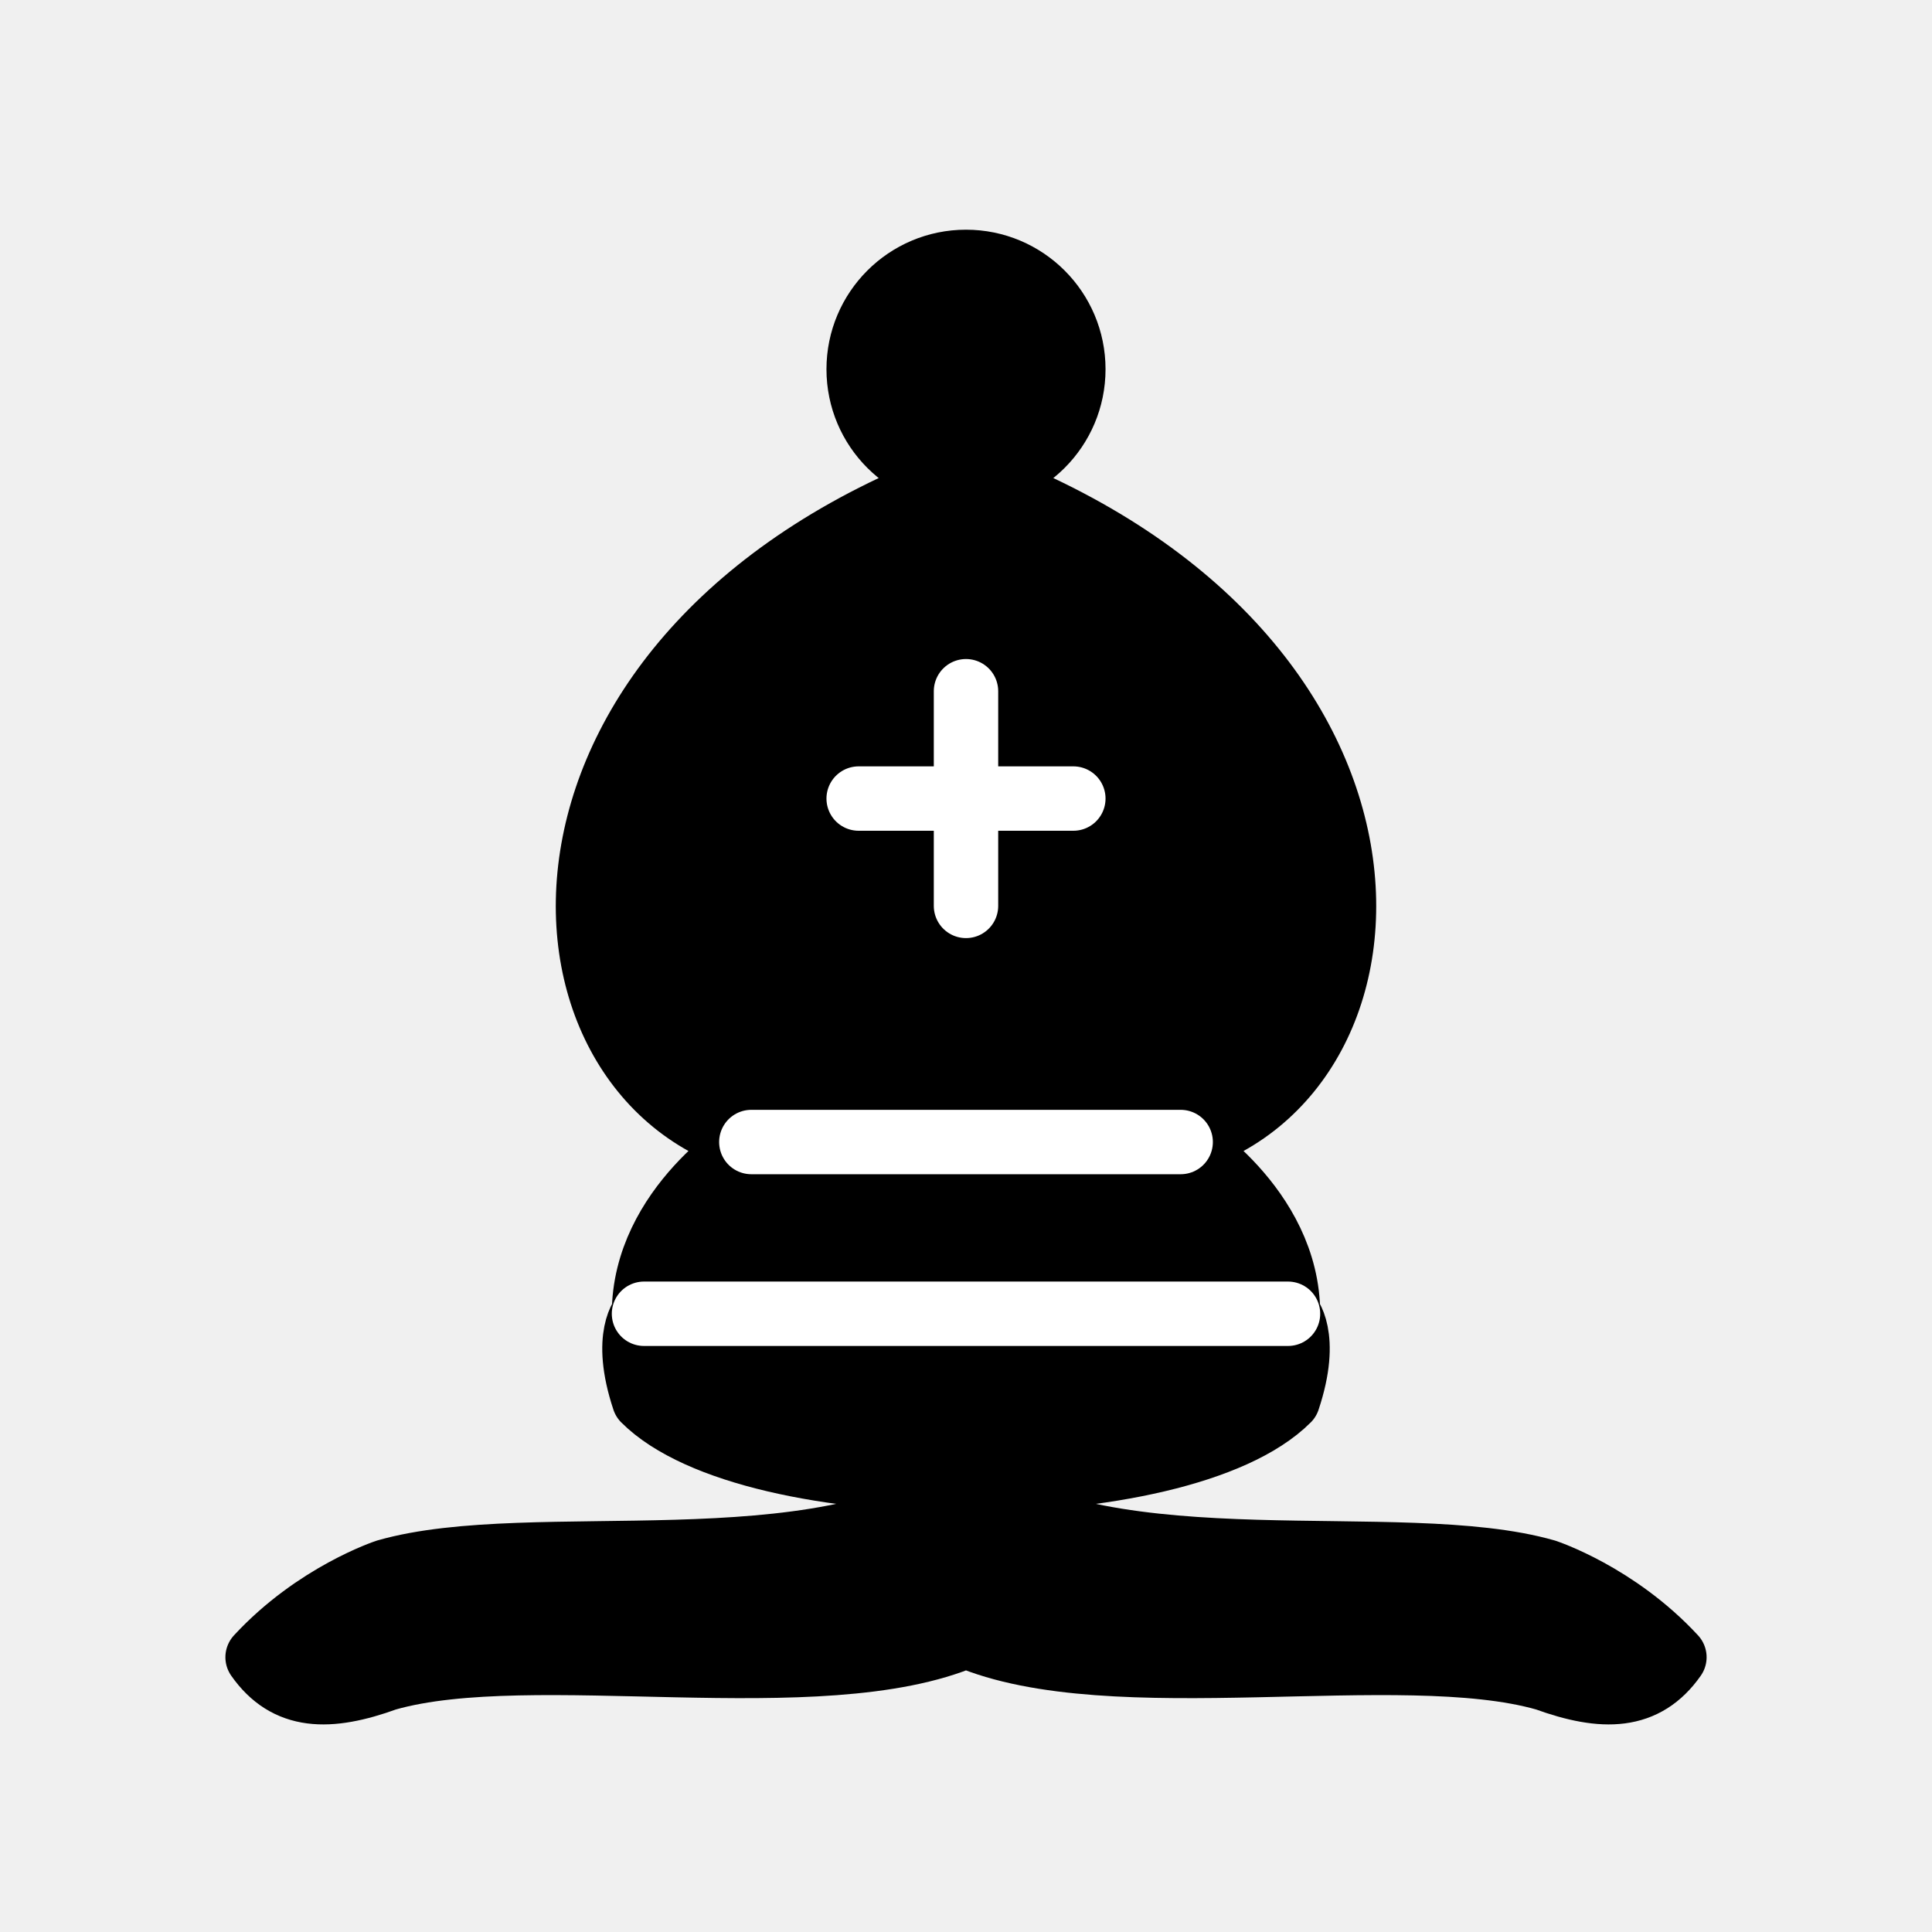
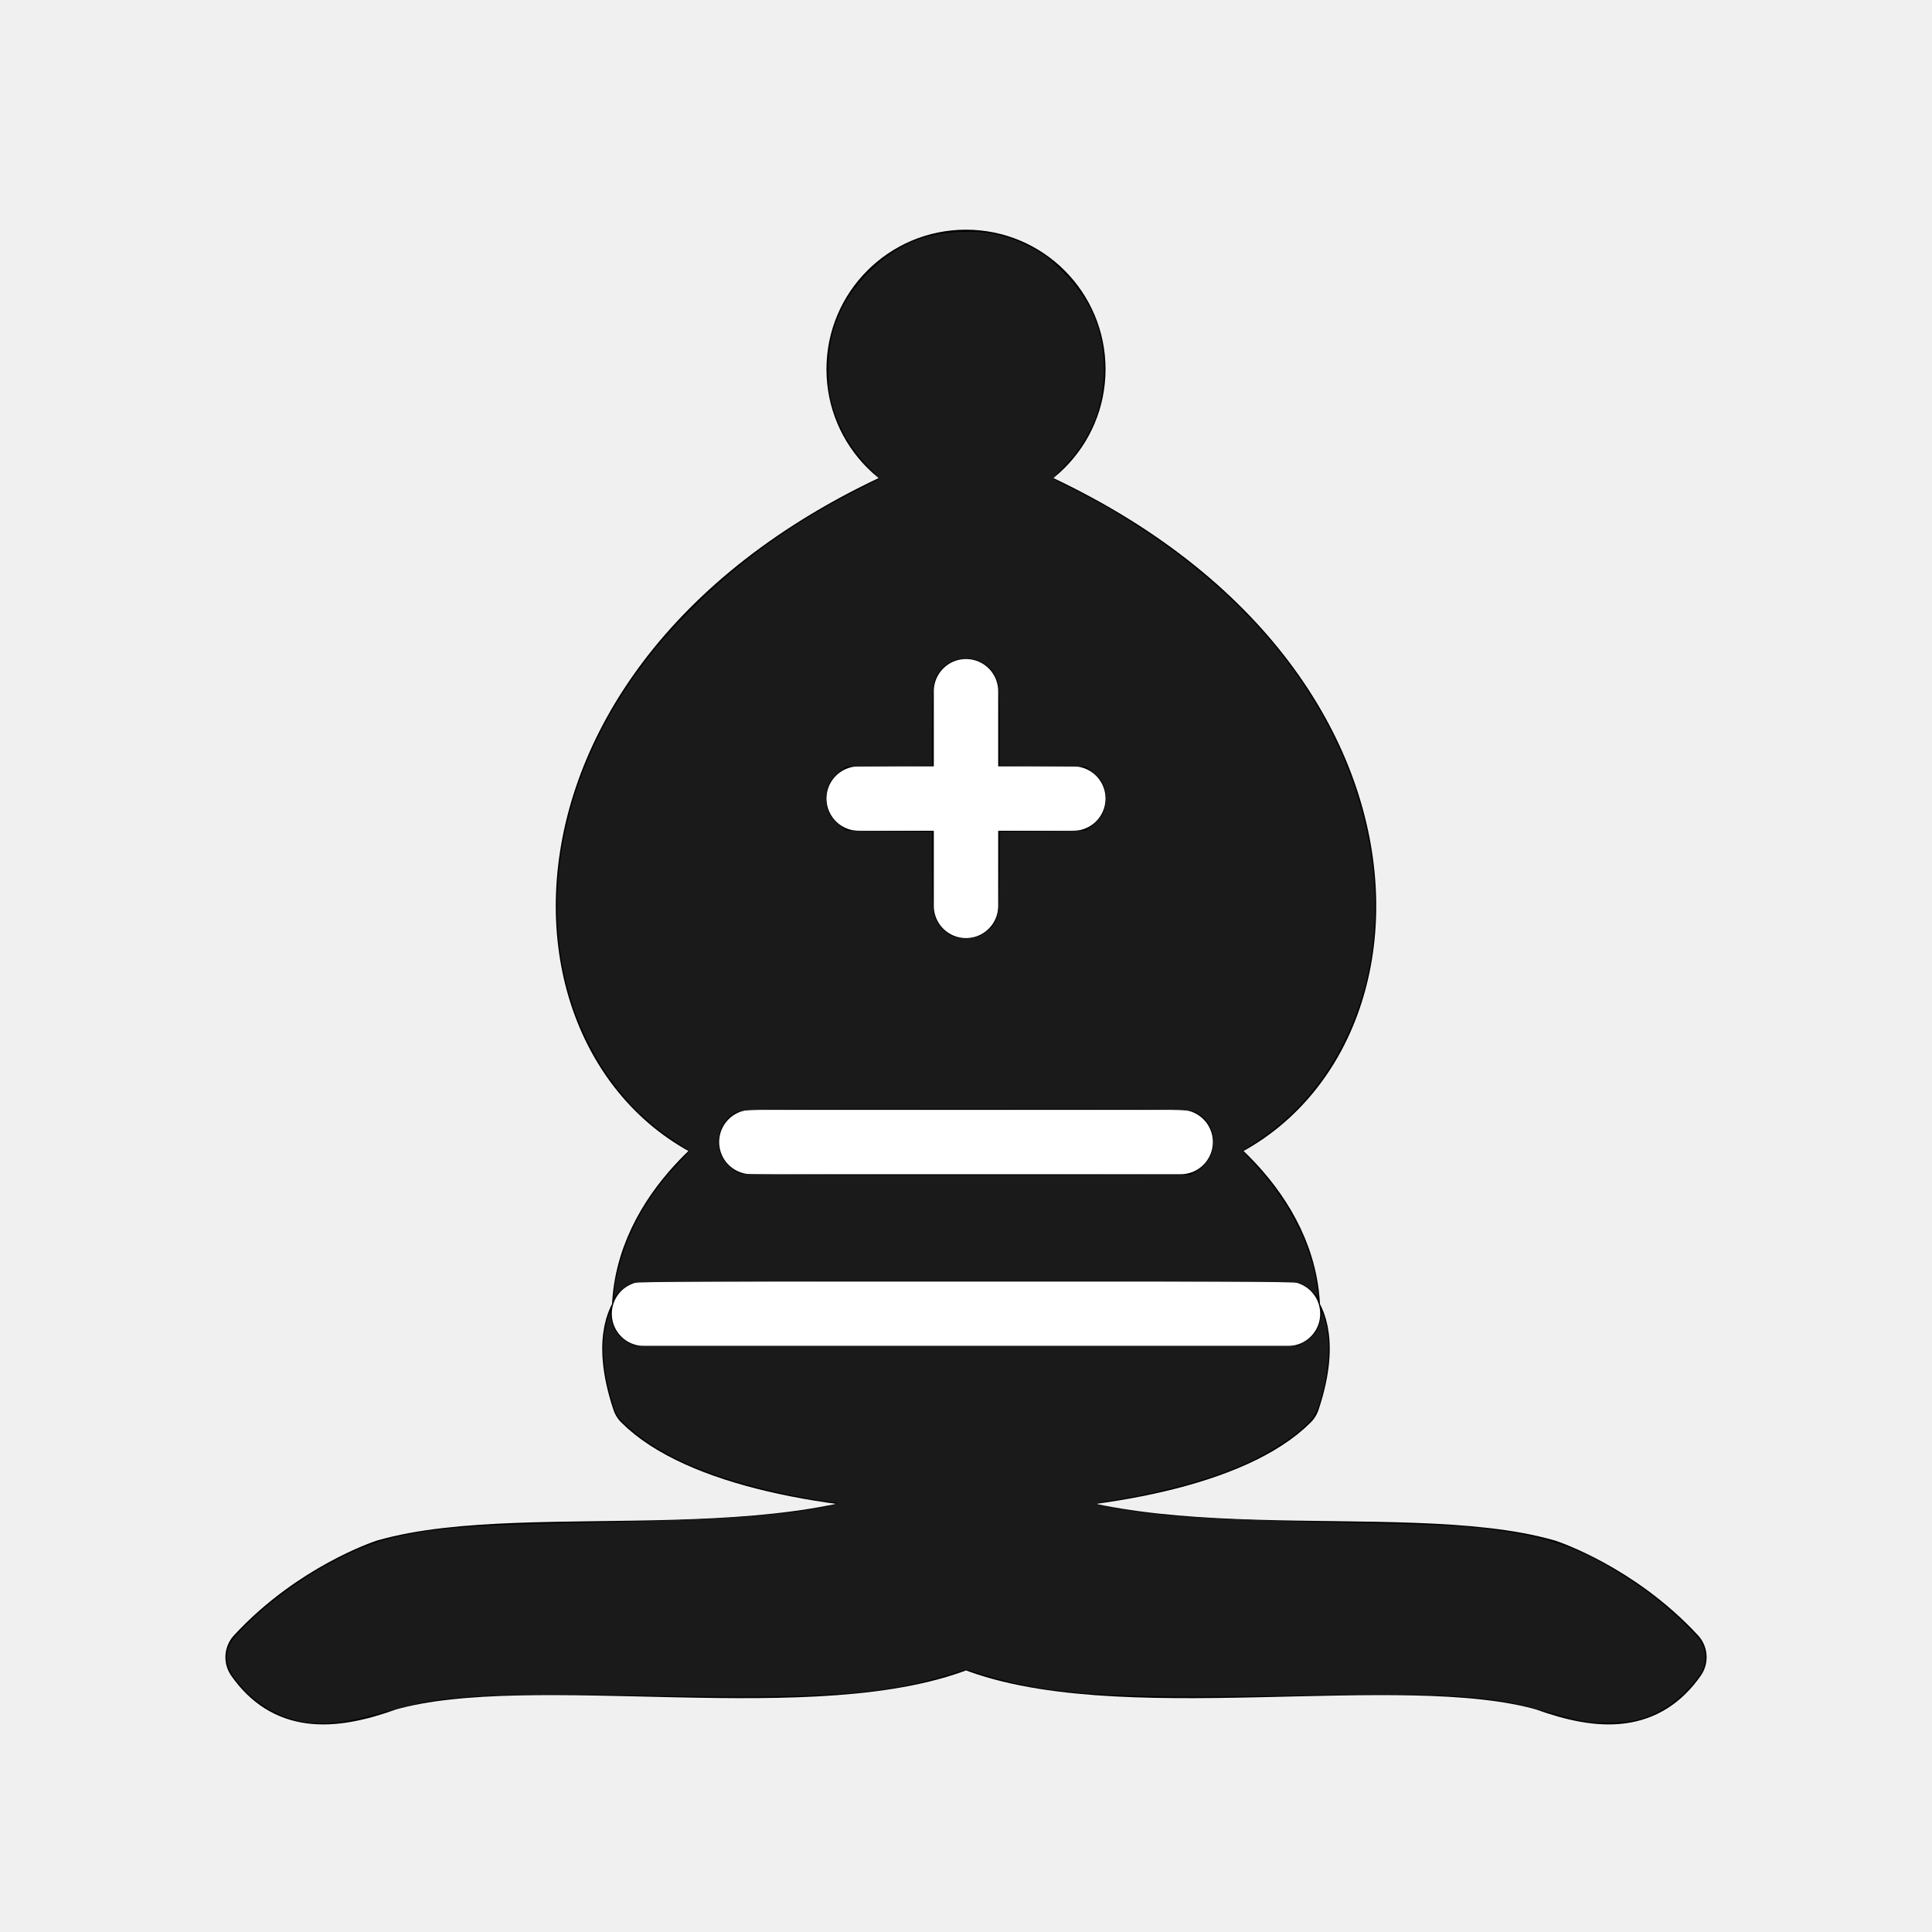
- <svg xmlns="http://www.w3.org/2000/svg" version="1.1" width="45" height="45">
-   <g style="opacity:1; fill:none; fill-rule:evenodd; fill-opacity:1; stroke:#000000; stroke-width:1.5; stroke-linecap:round; stroke-linejoin:round; stroke-miterlimit:4; stroke-dasharray:none; stroke-opacity:1;" transform="translate(0,0.6)">
-     <g style="fill:#000000; stroke:#000000; stroke-linecap:butt;">
-       <path d="M 9,36 C 12.39,35.03 19.11,36.43 22.5,34 C 25.89,36.43 32.61,35.03 36,36 C 36,36 37.65,36.54 39,38 C 38.32,38.97 37.35,38.99 36,38.5 C 32.61,37.53 25.89,38.96 22.5,37.5 C 19.11,38.96 12.39,37.53 9,38.5 C 7.65,38.99 6.68,38.97 6,38 C 7.35,36.54 9,36 9,36 z" />
-       <path d="M 15,32 C 17.5,34.5 27.5,34.5 30,32 C 30.5,30.5 30,30 30,30 C 30,27.5 27.5,26 27.5,26 C 33,24.5 33.5,14.5 22.5,10.5 C 11.5,14.5 12,24.5 17.5,26 C 17.5,26 15,27.5 15,30 C 15,30 14.5,30.5 15,32 z" />
-       <path d="M 25 8 A 2.5 2.5 0 1 1  20,8 A 2.5 2.5 0 1 1  25 8 z" />
+ <svg xmlns="http://www.w3.org/2000/svg" version="1.1" width="45" height="45" id="svg14">
+   <defs id="defs18" />
+   <g style="opacity:1;fill:none;fill-opacity:1;fill-rule:evenodd;stroke:#000000;stroke-width:1.5;stroke-linecap:round;stroke-linejoin:round;stroke-miterlimit:4;stroke-dasharray:none;stroke-opacity:1" transform="translate(0,0.6)" id="g12">
+     <g style="fill:#000000;stroke:#000000;stroke-linecap:butt" id="g8">
+       <path d="m 9,36 c 3.39,-0.97 10.11,0.43 13.5,-2 3.39,2.43 10.11,1.03 13.5,2 0,0 1.65,0.54 3,2 -0.68,0.97 -1.65,0.99 -3,0.5 -3.39,-0.97 -10.11,0.46 -13.5,-1 C 19.11,38.96 12.39,37.53 9,38.5 7.65,38.99 6.68,38.97 6,38 7.35,36.54 9,36 9,36 Z" id="path2" />
+       <path d="m 15,32 c 2.5,2.5 12.5,2.5 15,0 0.5,-1.5 0,-2 0,-2 0,-2.5 -2.5,-4 -2.5,-4 5.5,-1.5 6,-11.5 -5,-15.5 -11,4 -10.5,14 -5,15.5 0,0 -2.5,1.5 -2.5,4 0,0 -0.5,0.5 0,2 z" id="path4" />
+       <path d="m 25,8 a 2.5,2.5 0 1 1 -5,0 2.5,2.5 0 1 1 5,0 z" id="path6" />
    </g>
-     <path d="M 17.5,26 L 27.5,26 M 15,30 L 30,30 M 22.5,15.5 L 22.5,20.5 M 20,18 L 25,18" style="fill:none; stroke:#ffffff; stroke-linejoin:miter;" />
+     <path d="m 17.5,26 h 10 M 15,30 H 30 M 22.5,15.5 v 5 M 20,18 h 5" style="fill:none;stroke:#ffffff;stroke-linejoin:miter" id="path10" />
  </g>
+   <path style="fill:#1a1a1a;stroke-width:0.044" d="m 14.307,30.078 c 5.11e-4,-0.215 0.166,-0.834 0.325,-1.219 0.261,-0.631 0.632,-1.194 1.136,-1.724 0.168,-0.176 0.297,-0.326 0.287,-0.334 -0.01,-0.007 -0.185,-0.123 -0.39,-0.258 -1.275,-0.84 -2.205,-2.281 -2.542,-3.938 -0.402,-1.974 0.02,-4.166 1.181,-6.128 0.477,-0.805 1.04,-1.524 1.776,-2.264 1.129,-1.135 2.356,-2.021 3.858,-2.784 0.289,-0.147 0.532,-0.272 0.539,-0.278 0.007,-0.006 -0.102,-0.126 -0.242,-0.268 -0.447,-0.451 -0.763,-1.026 -0.891,-1.62 -0.084,-0.39 -0.064,-1.072 0.043,-1.479 0.146,-0.555 0.406,-1 0.836,-1.43 0.645,-0.645 1.256,-0.916 2.15,-0.953 0.62,-0.026 1.055,0.068 1.618,0.348 0.299,0.149 0.45,0.264 0.767,0.581 0.65,0.652 0.949,1.352 0.955,2.236 0.007,0.908 -0.298,1.655 -0.946,2.316 -0.139,0.142 -0.248,0.264 -0.241,0.27 0.007,0.006 0.2,0.104 0.429,0.219 2.209,1.103 4.106,2.683 5.31,4.425 1.479,2.138 2.064,4.602 1.615,6.803 -0.339,1.663 -1.267,3.102 -2.543,3.943 -0.205,0.135 -0.38,0.251 -0.39,0.258 -0.01,0.007 0.122,0.159 0.292,0.338 0.763,0.803 1.327,1.911 1.436,2.818 l 0.03,0.254 -0.148,-0.14 c -0.081,-0.077 -0.203,-0.161 -0.271,-0.186 -0.085,-0.032 -2.489,-0.046 -7.786,-0.046 -5.297,0 -7.7,0.014 -7.786,0.046 -0.068,0.026 -0.187,0.108 -0.266,0.184 l -0.142,0.137 3.06e-4,-0.129 z m 13.592,-2.815 c 0.505,-0.314 0.483,-1.091 -0.038,-1.349 -0.163,-0.081 -0.341,-0.084 -5.361,-0.084 -5.019,0 -5.198,0.003 -5.361,0.084 -0.311,0.154 -0.476,0.543 -0.381,0.896 0.058,0.217 0.295,0.47 0.495,0.528 0.086,0.025 2.172,0.039 5.313,0.034 l 5.17,-0.007 z M 22.956,21.717 c 0.294,-0.225 0.309,-0.288 0.325,-1.373 l 0.014,-0.973 0.997,-0.013 0.997,-0.013 0.161,-0.123 c 0.213,-0.163 0.309,-0.355 0.309,-0.622 0,-0.267 -0.095,-0.459 -0.309,-0.622 L 25.289,17.855 24.289,17.842 23.289,17.829 23.288,16.944 c -1.31e-4,-0.487 -0.021,-0.958 -0.045,-1.048 -0.207,-0.746 -1.279,-0.746 -1.486,0 -0.025,0.09 -0.045,0.561 -0.045,1.048 l -2.63e-4,0.885 -1,0.013 -1,0.013 -0.161,0.123 c -0.213,0.163 -0.309,0.355 -0.309,0.622 0,0.267 0.095,0.459 0.309,0.622 l 0.161,0.123 1,0.013 1,0.013 2.63e-4,0.885 c 1.32e-4,0.487 0.021,0.958 0.045,1.048 0.056,0.202 0.213,0.393 0.402,0.49 0.22,0.112 0.597,0.076 0.797,-0.077 z" id="path208" />
+   <path style="fill:#1a1a1a;stroke-width:0.044" d="M 7.118,40.114 C 6.565,40.028 6.021,39.729 5.643,39.305 5.373,39.002 5.28,38.822 5.28,38.603 c 0,-0.26 0.115,-0.436 0.57,-0.868 0.934,-0.888 2.252,-1.662 3.242,-1.904 0.988,-0.241 1.766,-0.306 4.294,-0.36 3.287,-0.07 4.496,-0.141 5.629,-0.334 0.415,-0.071 0.623,-0.145 0.413,-0.147 -0.224,-0.003 -1.157,-0.183 -1.809,-0.35 -1.382,-0.354 -2.33,-0.807 -3.041,-1.452 -0.201,-0.182 -0.232,-0.237 -0.332,-0.582 -0.216,-0.744 -0.249,-1.367 -0.101,-1.868 l 0.058,-0.197 0.034,0.175 c 0.047,0.248 0.17,0.426 0.37,0.538 l 0.172,0.097 H 22.5 30.222 l 0.172,-0.097 c 0.2,-0.112 0.322,-0.29 0.37,-0.538 l 0.034,-0.175 0.059,0.197 c 0.149,0.495 0.104,1.217 -0.119,1.94 -0.108,0.349 -0.304,0.562 -0.854,0.928 -0.611,0.406 -1.295,0.703 -2.222,0.962 -0.567,0.159 -1.459,0.348 -1.889,0.4 -0.14,0.017 -0.239,0.046 -0.219,0.064 0.052,0.048 0.726,0.161 1.416,0.238 0.799,0.089 2.155,0.148 4.645,0.2 2.105,0.045 2.629,0.075 3.462,0.2 1.245,0.187 2.054,0.529 3.248,1.375 0.488,0.345 1.229,1.043 1.326,1.246 0.09,0.19 0.091,0.432 0.001,0.621 -0.114,0.241 -0.556,0.687 -0.856,0.864 -0.455,0.269 -0.768,0.35 -1.353,0.348 -0.521,-0.001 -0.535,-0.004 -1.731,-0.338 -1.077,-0.301 -2.231,-0.359 -5.74,-0.291 -4.018,0.078 -5.52,-0.021 -6.978,-0.46 L 22.5,38.887 22.007,39.036 c -1.456,0.439 -2.965,0.539 -6.956,0.46 -3.422,-0.067 -4.659,-0.009 -5.663,0.265 -1.055,0.289 -1.319,0.347 -1.654,0.368 -0.205,0.013 -0.482,0.006 -0.616,-0.015 z" id="path210" />
</svg>
